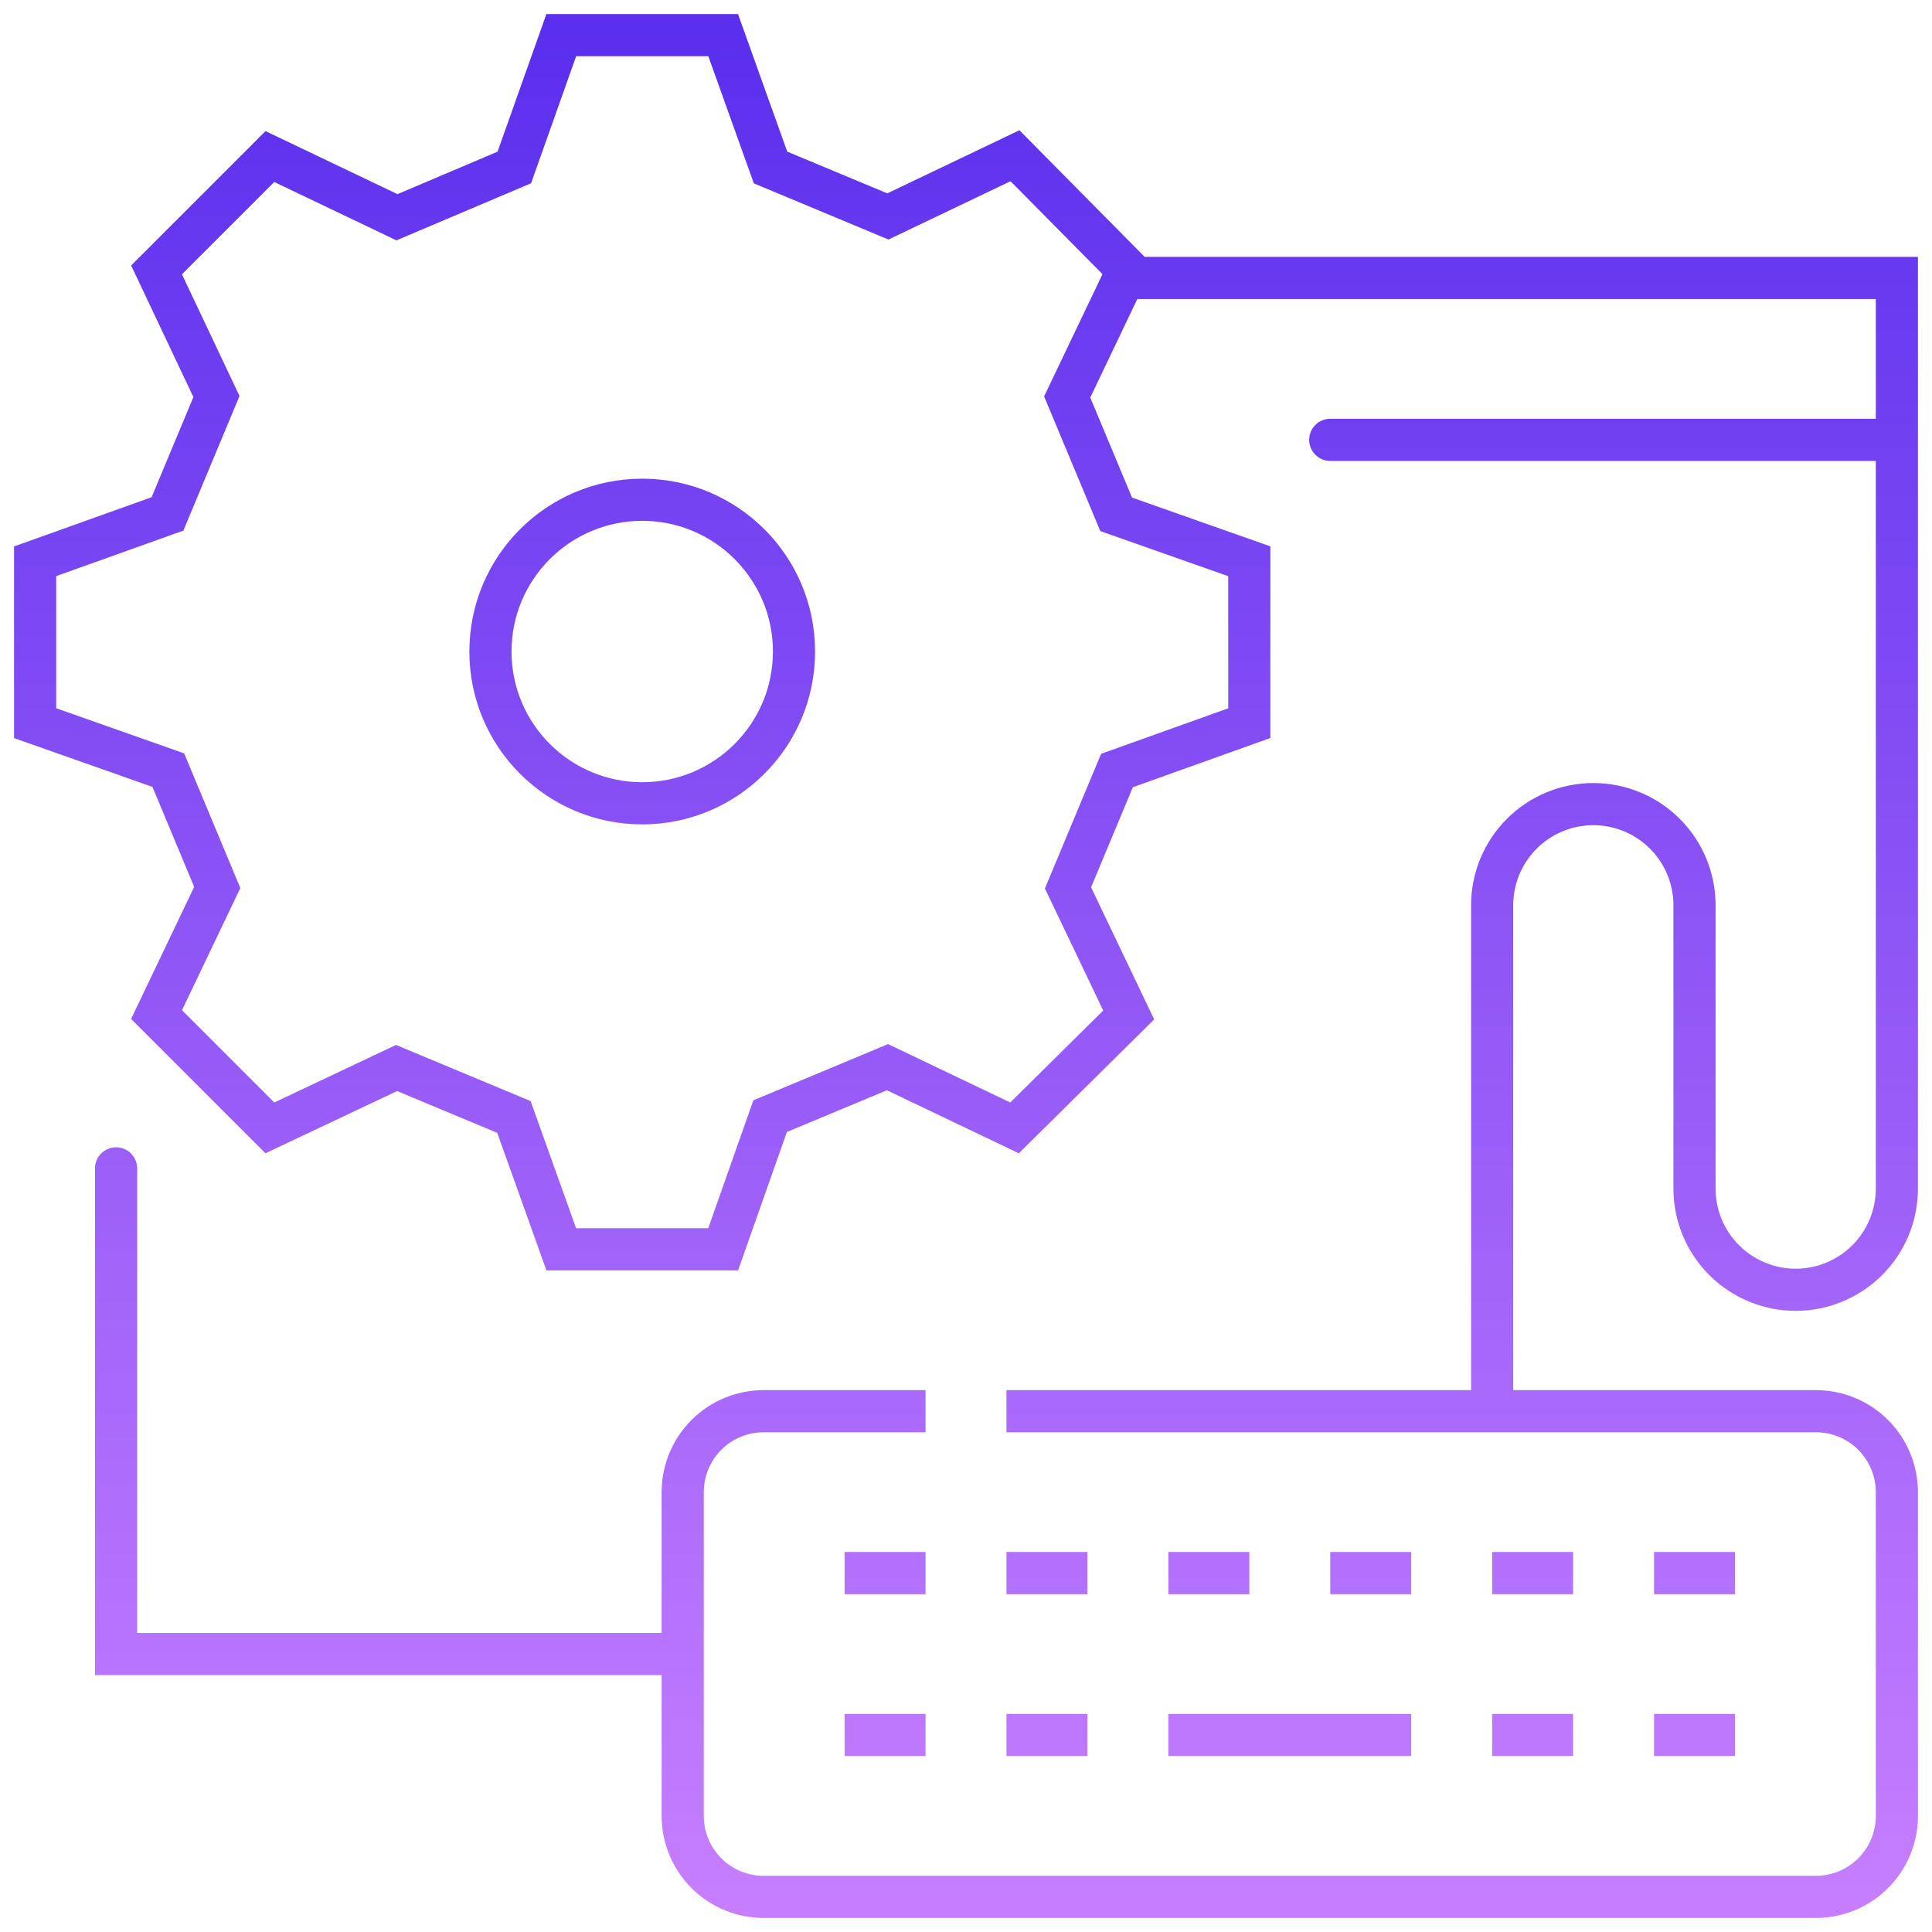
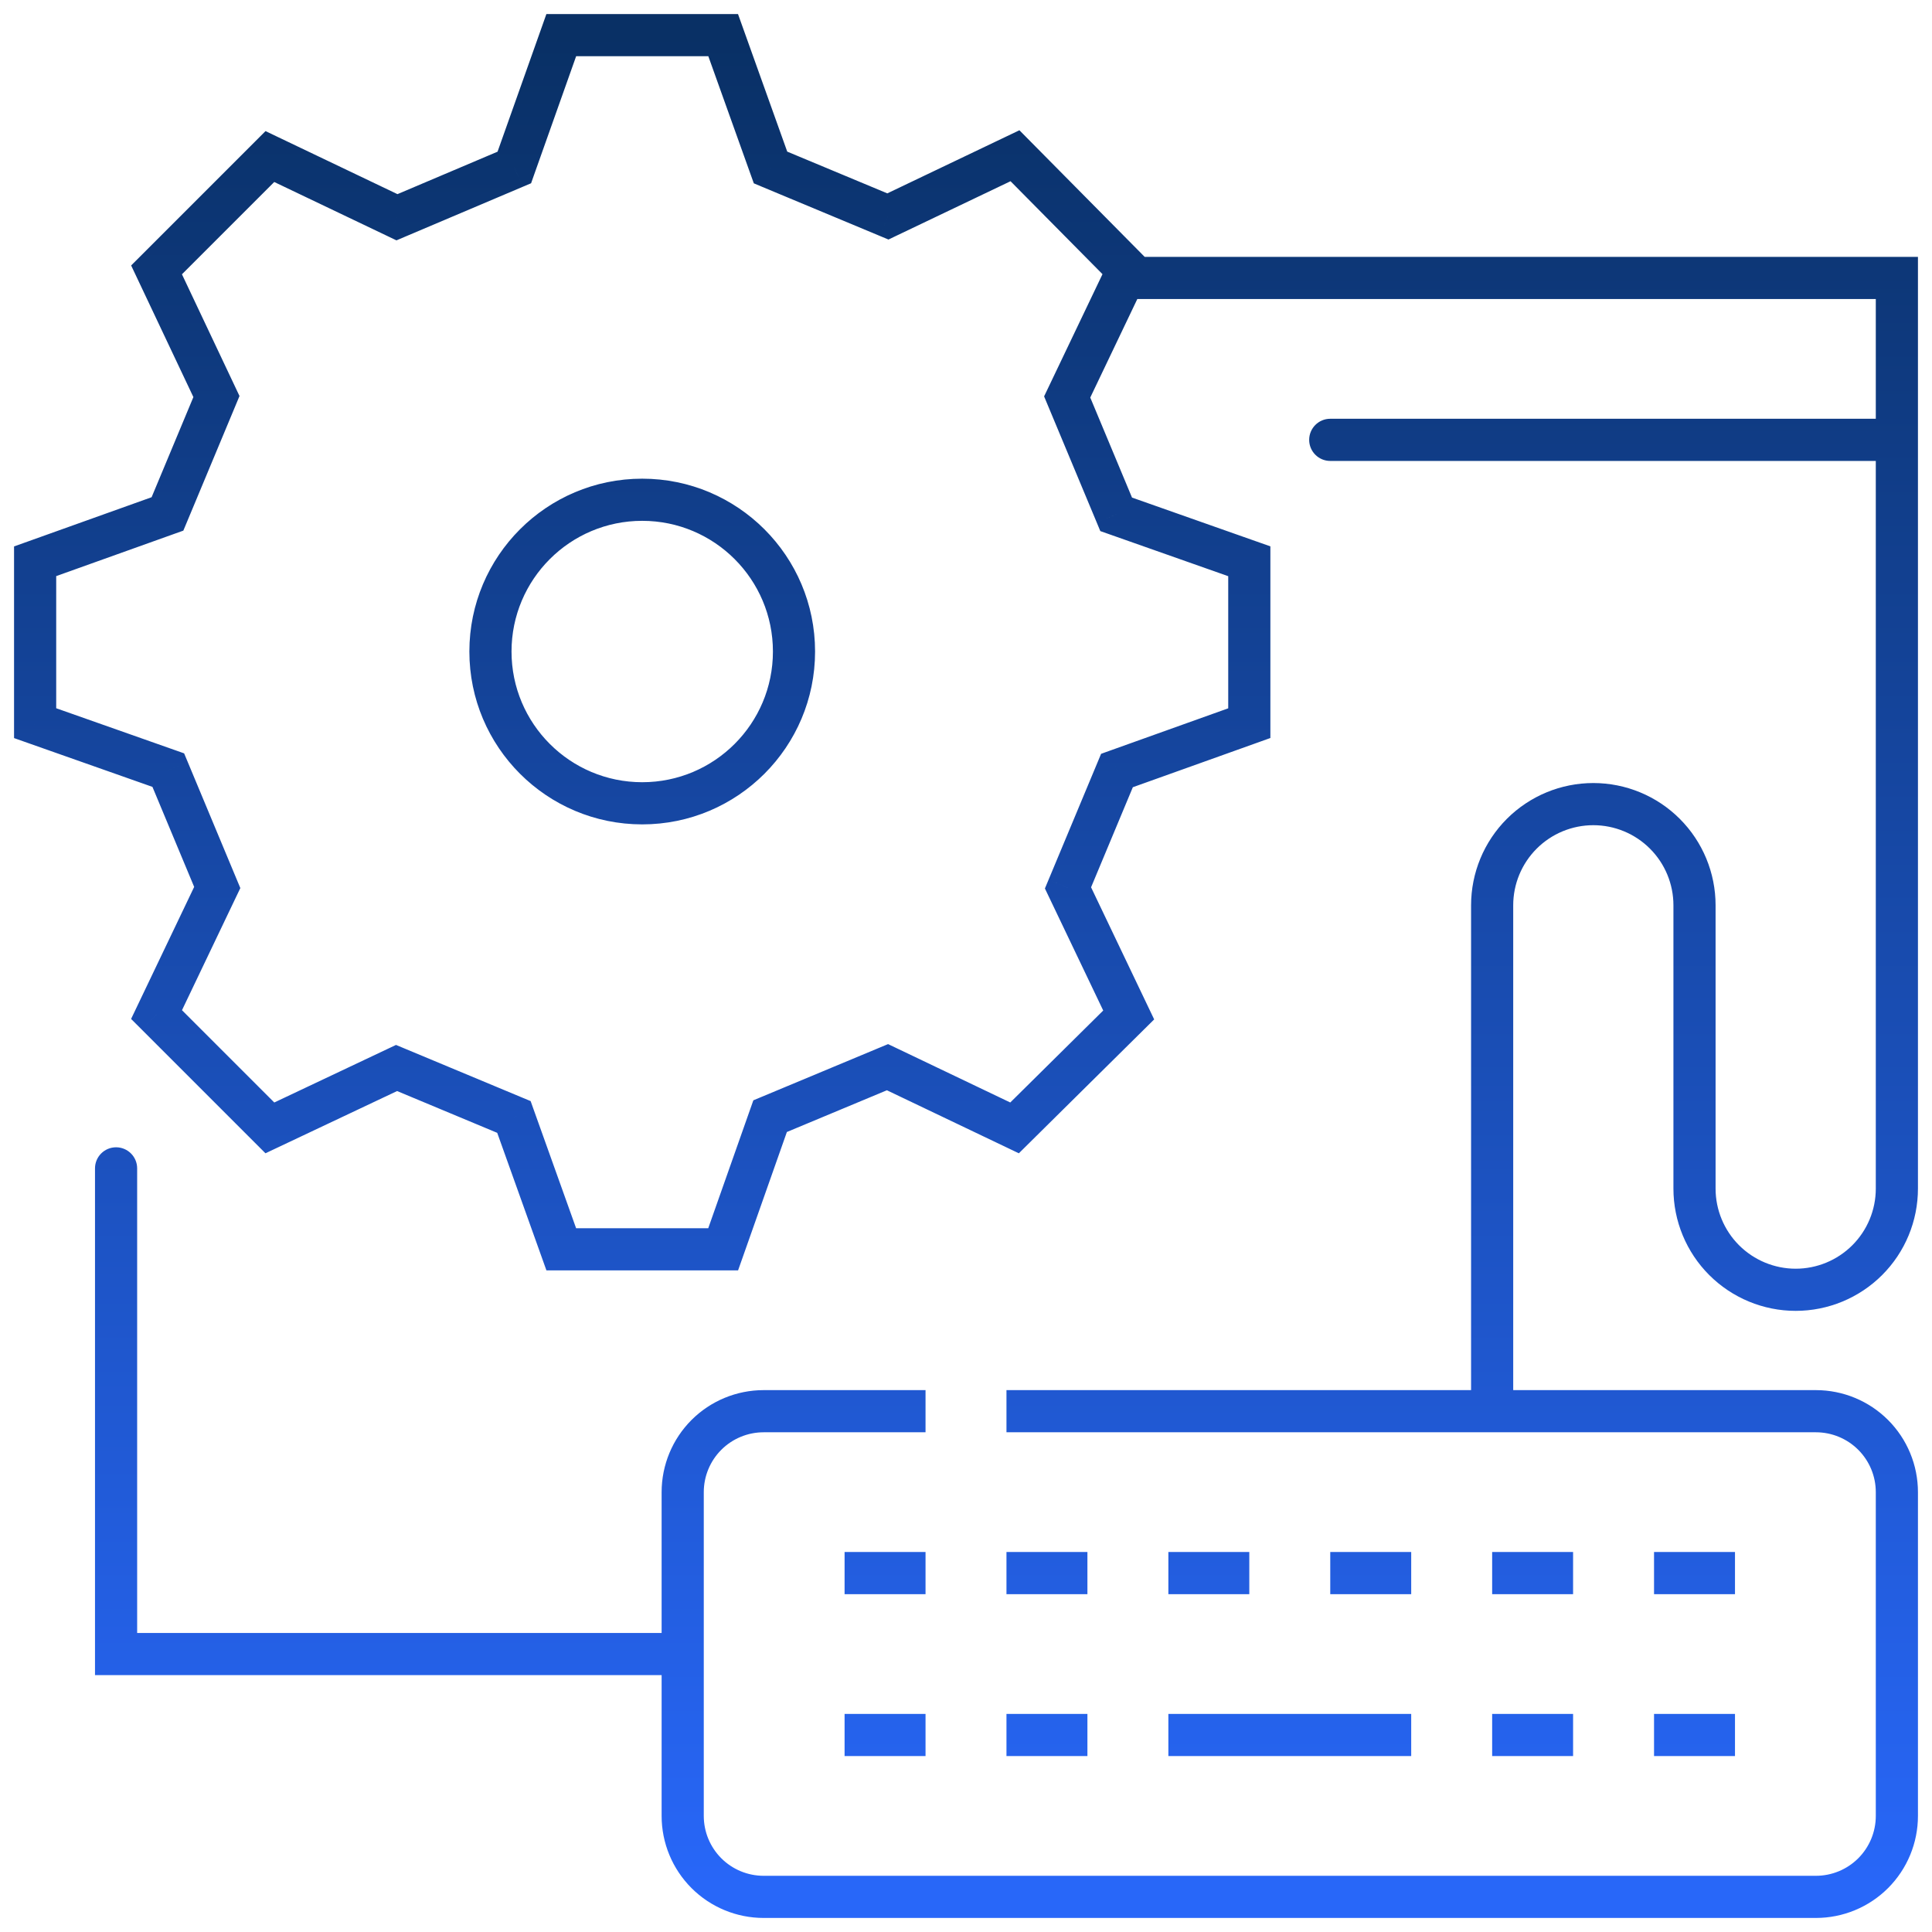
<svg xmlns="http://www.w3.org/2000/svg" width="110" height="110" viewBox="0 0 110 110" fill="none">
  <path d="M38.87 95.374C39.532 95.374 40.07 94.837 40.07 94.174C40.07 93.511 39.532 92.974 38.87 92.974V95.374ZM6.609 94.174H5.409V95.374H6.609V94.174ZM7.809 66.522C7.809 65.859 7.271 65.322 6.609 65.322C5.946 65.322 5.409 65.859 5.409 66.522H7.809ZM108 15.826H109.2V14.626H108V15.826ZM29.284 9.535L29.752 10.64L30.238 10.434L30.414 9.936L29.284 9.535ZM31.956 2V0.8H31.109L30.826 1.599L31.956 2ZM41.174 2L42.304 1.596L42.019 0.8H41.174V2ZM43.87 9.535L42.74 9.939L42.919 10.438L43.408 10.643L43.87 9.535ZM50.553 12.323L50.09 13.431L50.586 13.638L51.07 13.406L50.553 12.323ZM57.788 8.867L58.641 8.023L58.041 7.416L57.271 7.784L57.788 8.867ZM64.217 15.365L65.3 15.882L65.664 15.121L65.07 14.521L64.217 15.365ZM60.761 22.601L59.678 22.084L59.447 22.568L59.653 23.063L60.761 22.601ZM63.549 29.284L62.442 29.745L62.647 30.238L63.15 30.415L63.549 29.284ZM71.13 31.956H72.33V31.107L71.529 30.825L71.13 31.956ZM71.13 41.174L71.535 42.304L72.33 42.019V41.174H71.13ZM63.595 43.87L63.191 42.74L62.692 42.919L62.488 43.408L63.595 43.87ZM60.807 50.553L59.7 50.09L59.493 50.586L59.724 51.07L60.807 50.553ZM64.263 57.788L65.107 58.641L65.714 58.041L65.346 57.271L64.263 57.788ZM57.765 64.217L57.248 65.3L58.009 65.664L58.609 65.07L57.765 64.217ZM50.53 60.761L51.047 59.678L50.563 59.447L50.068 59.653L50.53 60.761ZM43.847 63.549L43.385 62.442L42.893 62.647L42.715 63.15L43.847 63.549ZM41.174 71.13V72.33H42.023L42.306 71.529L41.174 71.13ZM31.956 71.13L30.827 71.535L31.111 72.33H31.956V71.13ZM29.26 63.595L30.39 63.191L30.212 62.692L29.723 62.488L29.26 63.595ZM22.578 60.807L23.04 59.7L22.547 59.494L22.065 59.722L22.578 60.807ZM15.365 64.217L14.517 65.066L15.114 65.663L15.878 65.302L15.365 64.217ZM8.913 57.765L7.83 57.248L7.464 58.014L8.065 58.614L8.913 57.765ZM12.37 50.53L13.452 51.047L13.684 50.563L13.477 50.068L12.37 50.53ZM9.581 43.847L10.689 43.385L10.483 42.893L9.98 42.715L9.581 43.847ZM2 41.174H0.8V42.023L1.601 42.306L2 41.174ZM2 31.956L1.596 30.827L0.8 31.111V31.956H2ZM9.535 29.26L9.939 30.39L10.438 30.212L10.643 29.723L9.535 29.26ZM12.323 22.578L13.431 23.04L13.636 22.547L13.408 22.065L12.323 22.578ZM8.913 15.365L8.065 14.517L7.467 15.114L7.828 15.878L8.913 15.365ZM15.365 8.913L15.882 7.83L15.117 7.464L14.517 8.065L15.365 8.913ZM22.601 12.37L22.084 13.452L22.572 13.685L23.069 13.474L22.601 12.37ZM75.739 23.843C75.076 23.843 74.539 24.381 74.539 25.044C74.539 25.706 75.076 26.244 75.739 26.244V23.843ZM108 26.244C108.663 26.244 109.2 25.706 109.2 25.044C109.2 24.381 108.663 23.843 108 23.843V26.244ZM38.87 92.974H6.609V95.374H38.87V92.974ZM7.809 94.174V66.522H5.409V94.174H7.809ZM48.087 99.983H52.696V97.583H48.087V99.983ZM57.304 99.983H61.913V97.583H57.304V99.983ZM66.522 99.983H80.348V97.583H66.522V99.983ZM84.957 99.983H89.565V97.583H84.957V99.983ZM94.174 99.983H98.783V97.583H94.174V99.983ZM48.087 90.765H52.696V88.365H48.087V90.765ZM57.304 90.765H61.913V88.365H57.304V90.765ZM66.522 90.765H71.13V88.365H66.522V90.765ZM75.739 90.765H80.348V88.365H75.739V90.765ZM84.957 90.765H89.565V88.365H84.957V90.765ZM94.174 90.765H98.783V88.365H94.174V90.765ZM57.304 81.548H103.391V79.148H57.304V81.548ZM103.391 81.548C104.295 81.548 105.162 81.907 105.802 82.546L107.499 80.849C106.409 79.76 104.932 79.148 103.391 79.148V81.548ZM105.802 82.546C106.441 83.186 106.8 84.052 106.8 84.957H109.2C109.2 83.416 108.588 81.939 107.499 80.849L105.802 82.546ZM106.8 84.957V103.391H109.2V84.957H106.8ZM106.8 103.391C106.8 104.295 106.441 105.162 105.802 105.802L107.499 107.499C108.588 106.409 109.2 104.932 109.2 103.391H106.8ZM105.802 105.802C105.162 106.441 104.295 106.8 103.391 106.8V109.2C104.932 109.2 106.409 108.588 107.499 107.499L105.802 105.802ZM103.391 106.8H43.478V109.2H103.391V106.8ZM43.478 106.8C42.574 106.8 41.707 106.441 41.068 105.802L39.371 107.499C40.46 108.588 41.938 109.2 43.478 109.2V106.8ZM41.068 105.802C40.429 105.162 40.07 104.295 40.07 103.391H37.67C37.67 104.932 38.282 106.409 39.371 107.499L41.068 105.802ZM40.07 103.391V84.957H37.67V103.391H40.07ZM40.07 84.957C40.07 84.052 40.429 83.186 41.068 82.546L39.371 80.849C38.282 81.939 37.67 83.416 37.67 84.957H40.07ZM41.068 82.546C41.707 81.907 42.574 81.548 43.478 81.548V79.148C41.938 79.148 40.46 79.76 39.371 80.849L41.068 82.546ZM43.478 81.548H52.696V79.148H43.478V81.548ZM86.156 80.348V51.544H83.757V80.348H86.156ZM86.156 51.544C86.156 50.334 86.637 49.174 87.492 48.319L85.795 46.621C84.49 47.927 83.757 49.697 83.757 51.544H86.156ZM87.492 48.319C88.348 47.463 89.508 46.983 90.717 46.983V44.583C88.871 44.583 87.101 45.316 85.795 46.621L87.492 48.319ZM90.717 46.983C91.927 46.983 93.087 47.463 93.942 48.319L95.639 46.621C94.334 45.316 92.564 44.583 90.717 44.583V46.983ZM93.942 48.319C94.798 49.174 95.278 50.334 95.278 51.544H97.678C97.678 49.697 96.945 47.927 95.639 46.621L93.942 48.319ZM95.278 51.544V67.674H97.678V51.544H95.278ZM95.278 67.674C95.278 69.52 96.012 71.291 97.317 72.596L99.014 70.899C98.159 70.044 97.678 68.883 97.678 67.674H95.278ZM97.317 72.596C98.623 73.901 100.393 74.635 102.239 74.635V72.235C101.03 72.235 99.87 71.754 99.014 70.899L97.317 72.596ZM102.239 74.635C104.085 74.635 105.856 73.901 107.161 72.596L105.464 70.899C104.609 71.754 103.449 72.235 102.239 72.235V74.635ZM107.161 72.596C108.467 71.291 109.2 69.52 109.2 67.674H106.8C106.8 68.883 106.319 70.044 105.464 70.899L107.161 72.596ZM109.2 67.674V15.826H106.8V67.674H109.2ZM108 14.626H63.065V17.026H108V14.626ZM30.414 9.936L33.087 2.401L30.826 1.599L28.152 9.134L30.414 9.936ZM31.956 3.2H41.174V0.8H31.956V3.2ZM40.044 2.404L42.74 9.939L45 9.131L42.304 1.596L40.044 2.404ZM43.408 10.643L50.09 13.431L51.015 11.216L44.332 8.428L43.408 10.643ZM51.07 13.406L58.306 9.95L57.271 7.784L50.035 11.241L51.07 13.406ZM56.935 9.711L63.364 16.209L65.07 14.521L58.641 8.023L56.935 9.711ZM63.135 14.848L59.678 22.084L61.844 23.118L65.3 15.882L63.135 14.848ZM59.653 23.063L62.442 29.745L64.657 28.821L61.868 22.139L59.653 23.063ZM63.15 30.415L70.731 33.088L71.529 30.825L63.948 28.152L63.15 30.415ZM69.93 31.956V41.174H72.33V31.956H69.93ZM70.726 40.044L63.191 42.74L63.999 45L71.535 42.304L70.726 40.044ZM62.488 43.408L59.7 50.09L61.914 51.015L64.703 44.332L62.488 43.408ZM59.724 51.07L63.181 58.306L65.346 57.271L61.89 50.035L59.724 51.07ZM63.419 56.935L56.921 63.364L58.609 65.07L65.107 58.641L63.419 56.935ZM58.282 63.135L51.047 59.678L50.012 61.844L57.248 65.3L58.282 63.135ZM50.068 59.653L43.385 62.442L44.309 64.657L50.992 61.868L50.068 59.653ZM42.715 63.15L40.042 70.731L42.306 71.529L44.979 63.948L42.715 63.15ZM41.174 69.93H31.956V72.33H41.174V69.93ZM33.086 70.726L30.39 63.191L28.131 63.999L30.827 71.535L33.086 70.726ZM29.723 62.488L23.04 59.7L22.116 61.914L28.798 64.703L29.723 62.488ZM22.065 59.722L14.852 63.133L15.878 65.302L23.091 61.892L22.065 59.722ZM16.214 63.369L9.762 56.917L8.065 58.614L14.517 65.066L16.214 63.369ZM9.996 58.282L13.452 51.047L11.287 50.012L7.83 57.248L9.996 58.282ZM13.477 50.068L10.689 43.385L8.474 44.309L11.262 50.992L13.477 50.068ZM9.98 42.715L2.399 40.042L1.601 42.306L9.182 44.979L9.98 42.715ZM3.2 41.174V31.956H0.8V41.174H3.2ZM2.404 33.086L9.939 30.39L9.131 28.131L1.596 30.827L2.404 33.086ZM10.643 29.723L13.431 23.04L11.216 22.116L8.428 28.798L10.643 29.723ZM13.408 22.065L9.998 14.852L7.828 15.878L11.239 23.091L13.408 22.065ZM9.762 16.214L16.214 9.762L14.517 8.065L8.065 14.517L9.762 16.214ZM14.848 9.996L22.084 13.452L23.118 11.287L15.882 7.83L14.848 9.996ZM23.069 13.474L29.752 10.64L28.815 8.43L22.132 11.265L23.069 13.474ZM44.007 37.095C44.007 41.205 40.675 44.536 36.565 44.536V46.937C42 46.937 46.407 42.53 46.407 37.095H44.007ZM36.565 44.536C32.456 44.536 29.124 41.205 29.124 37.095H26.724C26.724 42.53 31.13 46.937 36.565 46.937V44.536ZM29.124 37.095C29.124 32.986 32.456 29.654 36.565 29.654V27.254C31.13 27.254 26.724 31.66 26.724 37.095H29.124ZM36.565 29.654C40.675 29.654 44.007 32.986 44.007 37.095H46.407C46.407 31.66 42 27.254 36.565 27.254V29.654ZM75.739 26.244H108V23.843H75.739V26.244Z" fill="url(#paint0_linear_134_649)" />
  <defs>
    <linearGradient id="paint0_linear_134_649" x1="55" y1="2" x2="55" y2="108" gradientUnits="userSpaceOnUse">
-       <stop stop-color="#5A2FED" />
-       <stop offset="1" stop-color="#C67EFF" />
+       <stop stop-color="#093065" />
+       <stop offset="1" stop-color="#2867f9" />
    </linearGradient>
  </defs>
</svg>
